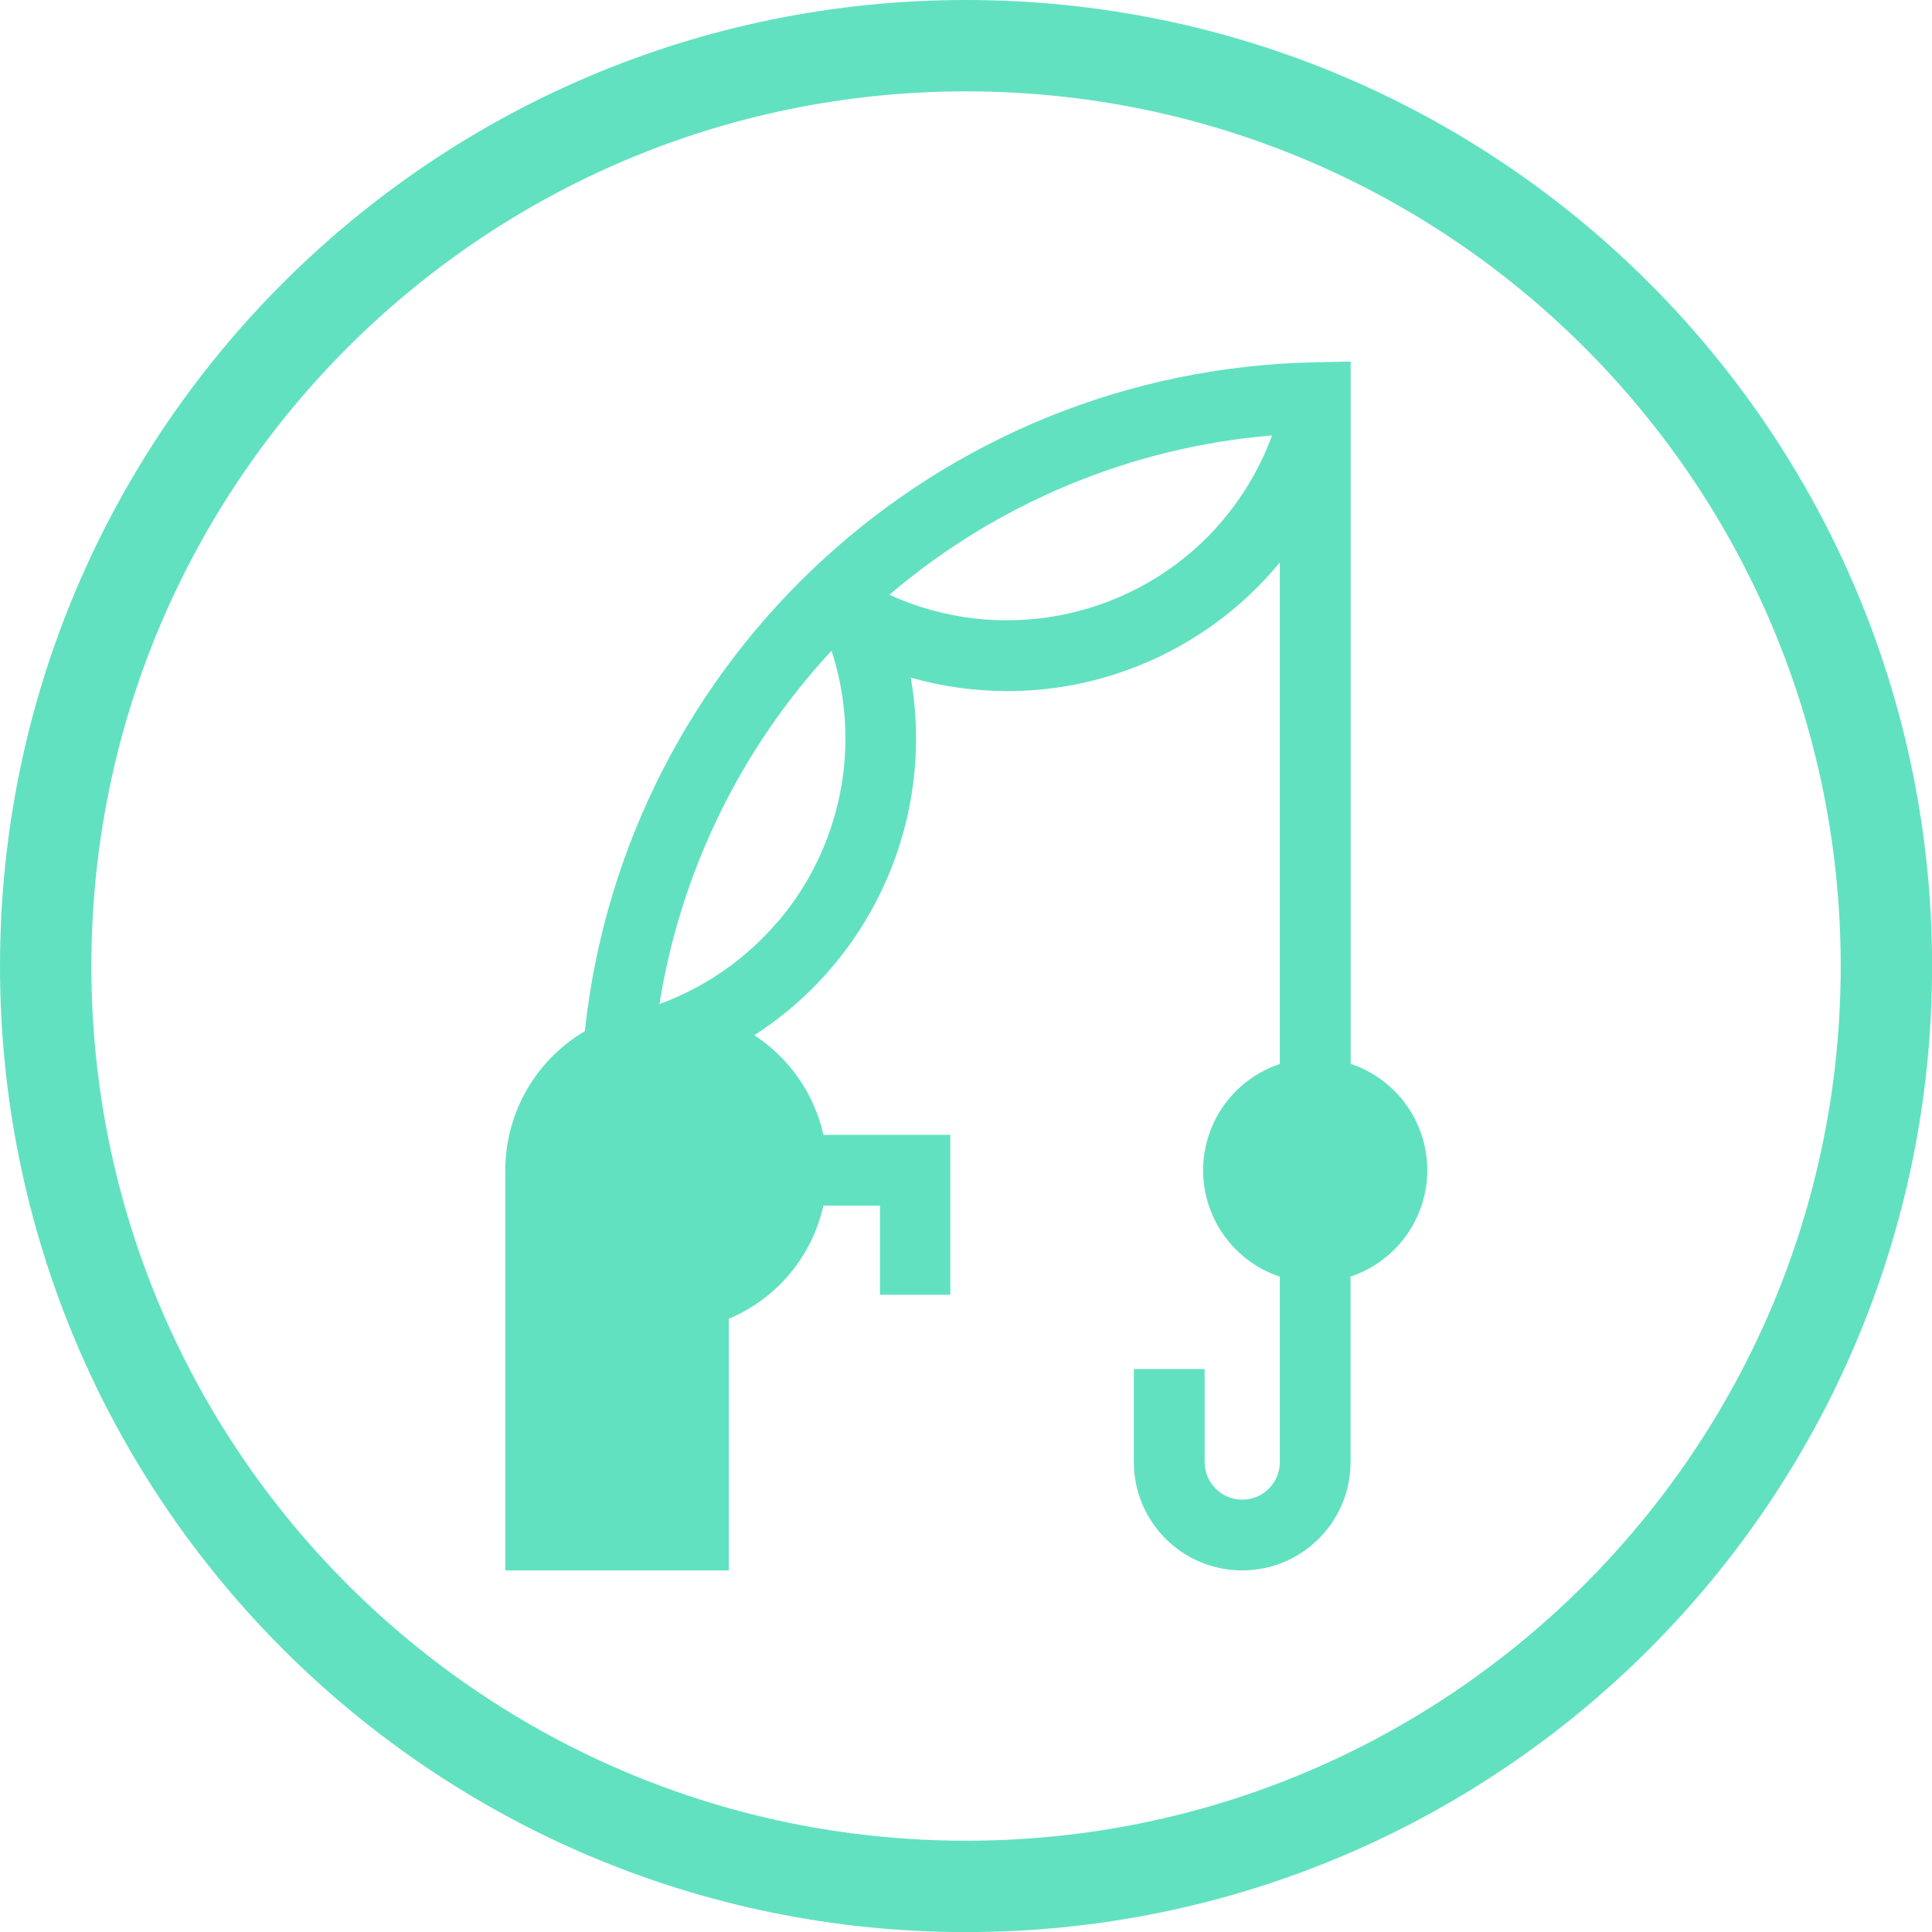
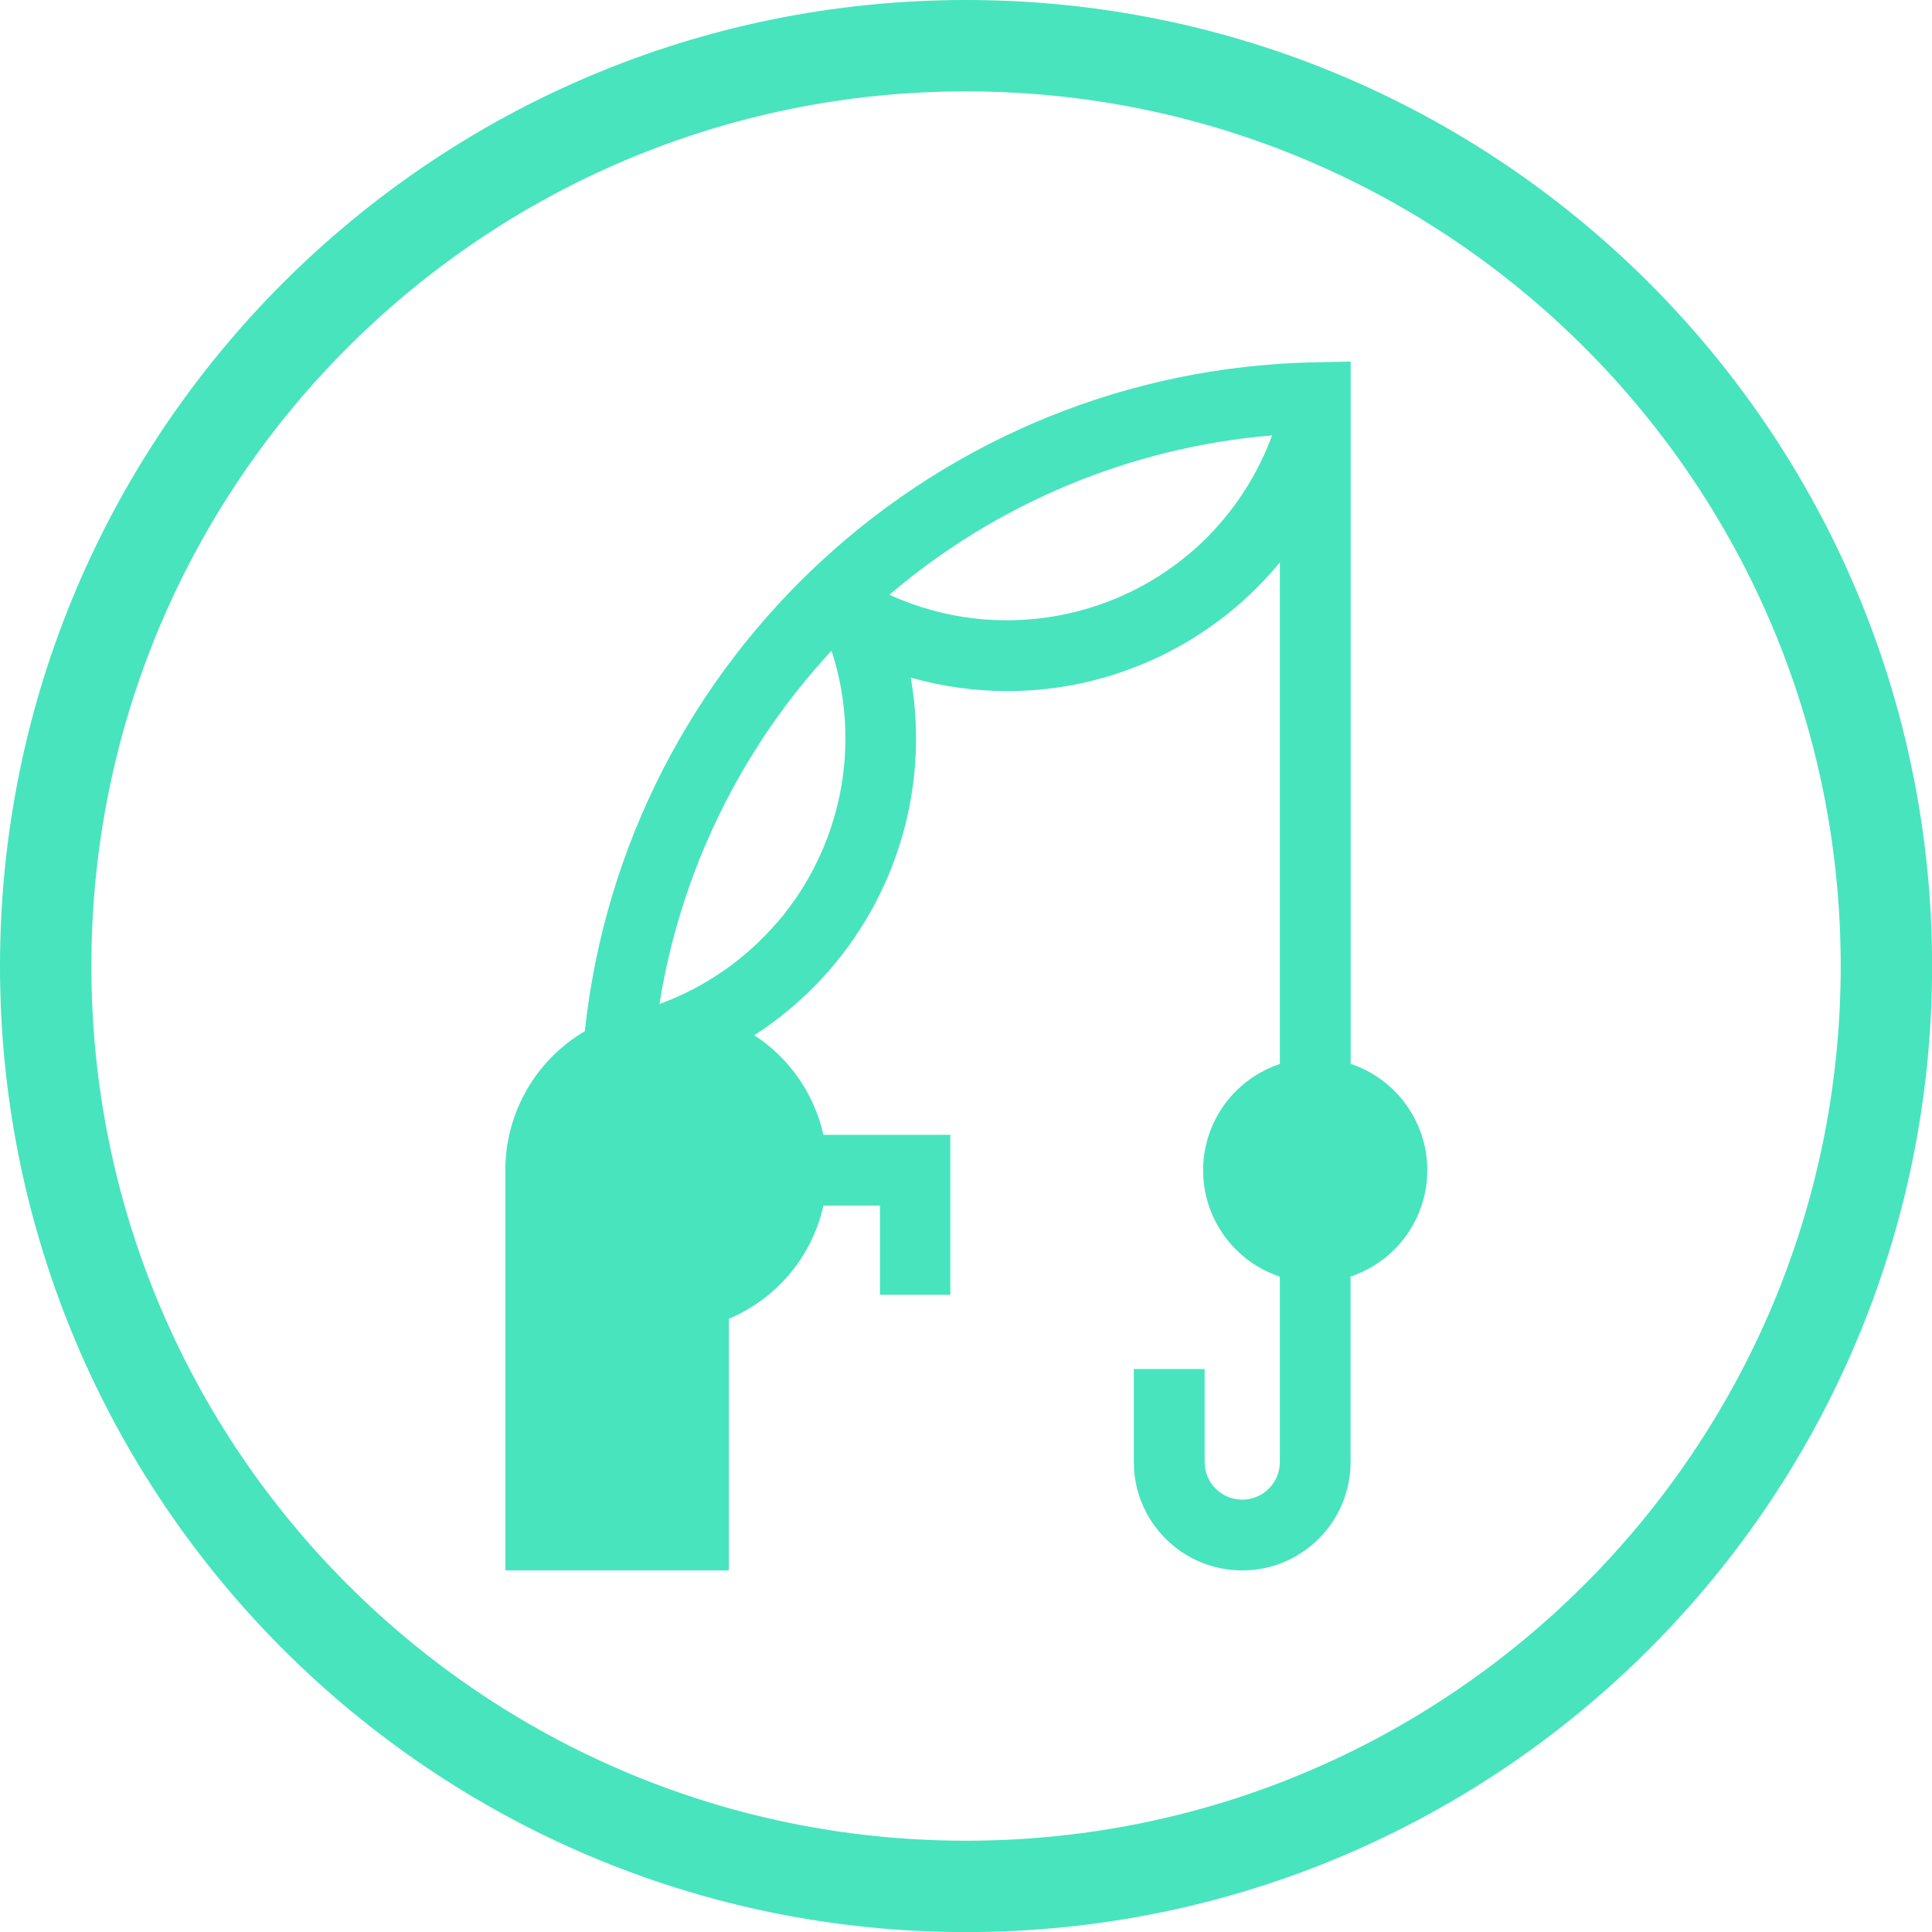
<svg xmlns="http://www.w3.org/2000/svg" viewBox="0 0 211.43 211.43">
  <defs>
-     <style>.cls-1{fill:#62e1c1;}.cls-2{fill:none;stroke:#62e1c1;stroke-miterlimit:10;stroke-width:10px;}</style>
+     <style>.cls-1{fill:#48E4BD;}.cls-2{fill:none;stroke:#48E4BD;stroke-miterlimit:10;stroke-width:10px;}</style>
  </defs>
  <g id="Layer_2" data-name="Layer 2">
    <g id="Layer_1-2" data-name="Layer 1">
      <path class="cls-1" d="M156.2,128.06a12.29,12.29,0,0,0-8.39-11.64V39.57l-3.95.08A82,82,0,0,0,64,112.85a17.65,17.65,0,0,0-8.7,15.21c0,.05,0,.1,0,.16s0,43.64,0,43.64H79.76V144.32a17.58,17.58,0,0,0,10.35-12.38H96.3v9.76H104V124.19H90.11a17.6,17.6,0,0,0-7.56-10.9A38.65,38.65,0,0,0,99.67,74.16a38.84,38.84,0,0,0,10.55,1.47q1.73,0,3.46-.15A38.7,38.7,0,0,0,137.86,64c.77-.79,1.5-1.61,2.2-2.45v54.89a12.26,12.26,0,0,0,0,23.27V160a4.11,4.11,0,0,1-8.23,0V149.82h-7.75V160a11.86,11.86,0,0,0,23.72,0V139.7A12.28,12.28,0,0,0,156.2,128.06ZM85.1,100.88a31,31,0,0,1-12.93,9A74,74,0,0,1,91,71.21a30.95,30.95,0,0,1-5.88,29.67Zm47.23-42.3a31,31,0,0,1-35,6.51,74.06,74.06,0,0,1,41.88-17.44A31,31,0,0,1,132.33,58.57Z" />
      <circle class="cls-2" cx="105.72" cy="105.72" r="100.72" />
    </g>
  </g>
</svg>
